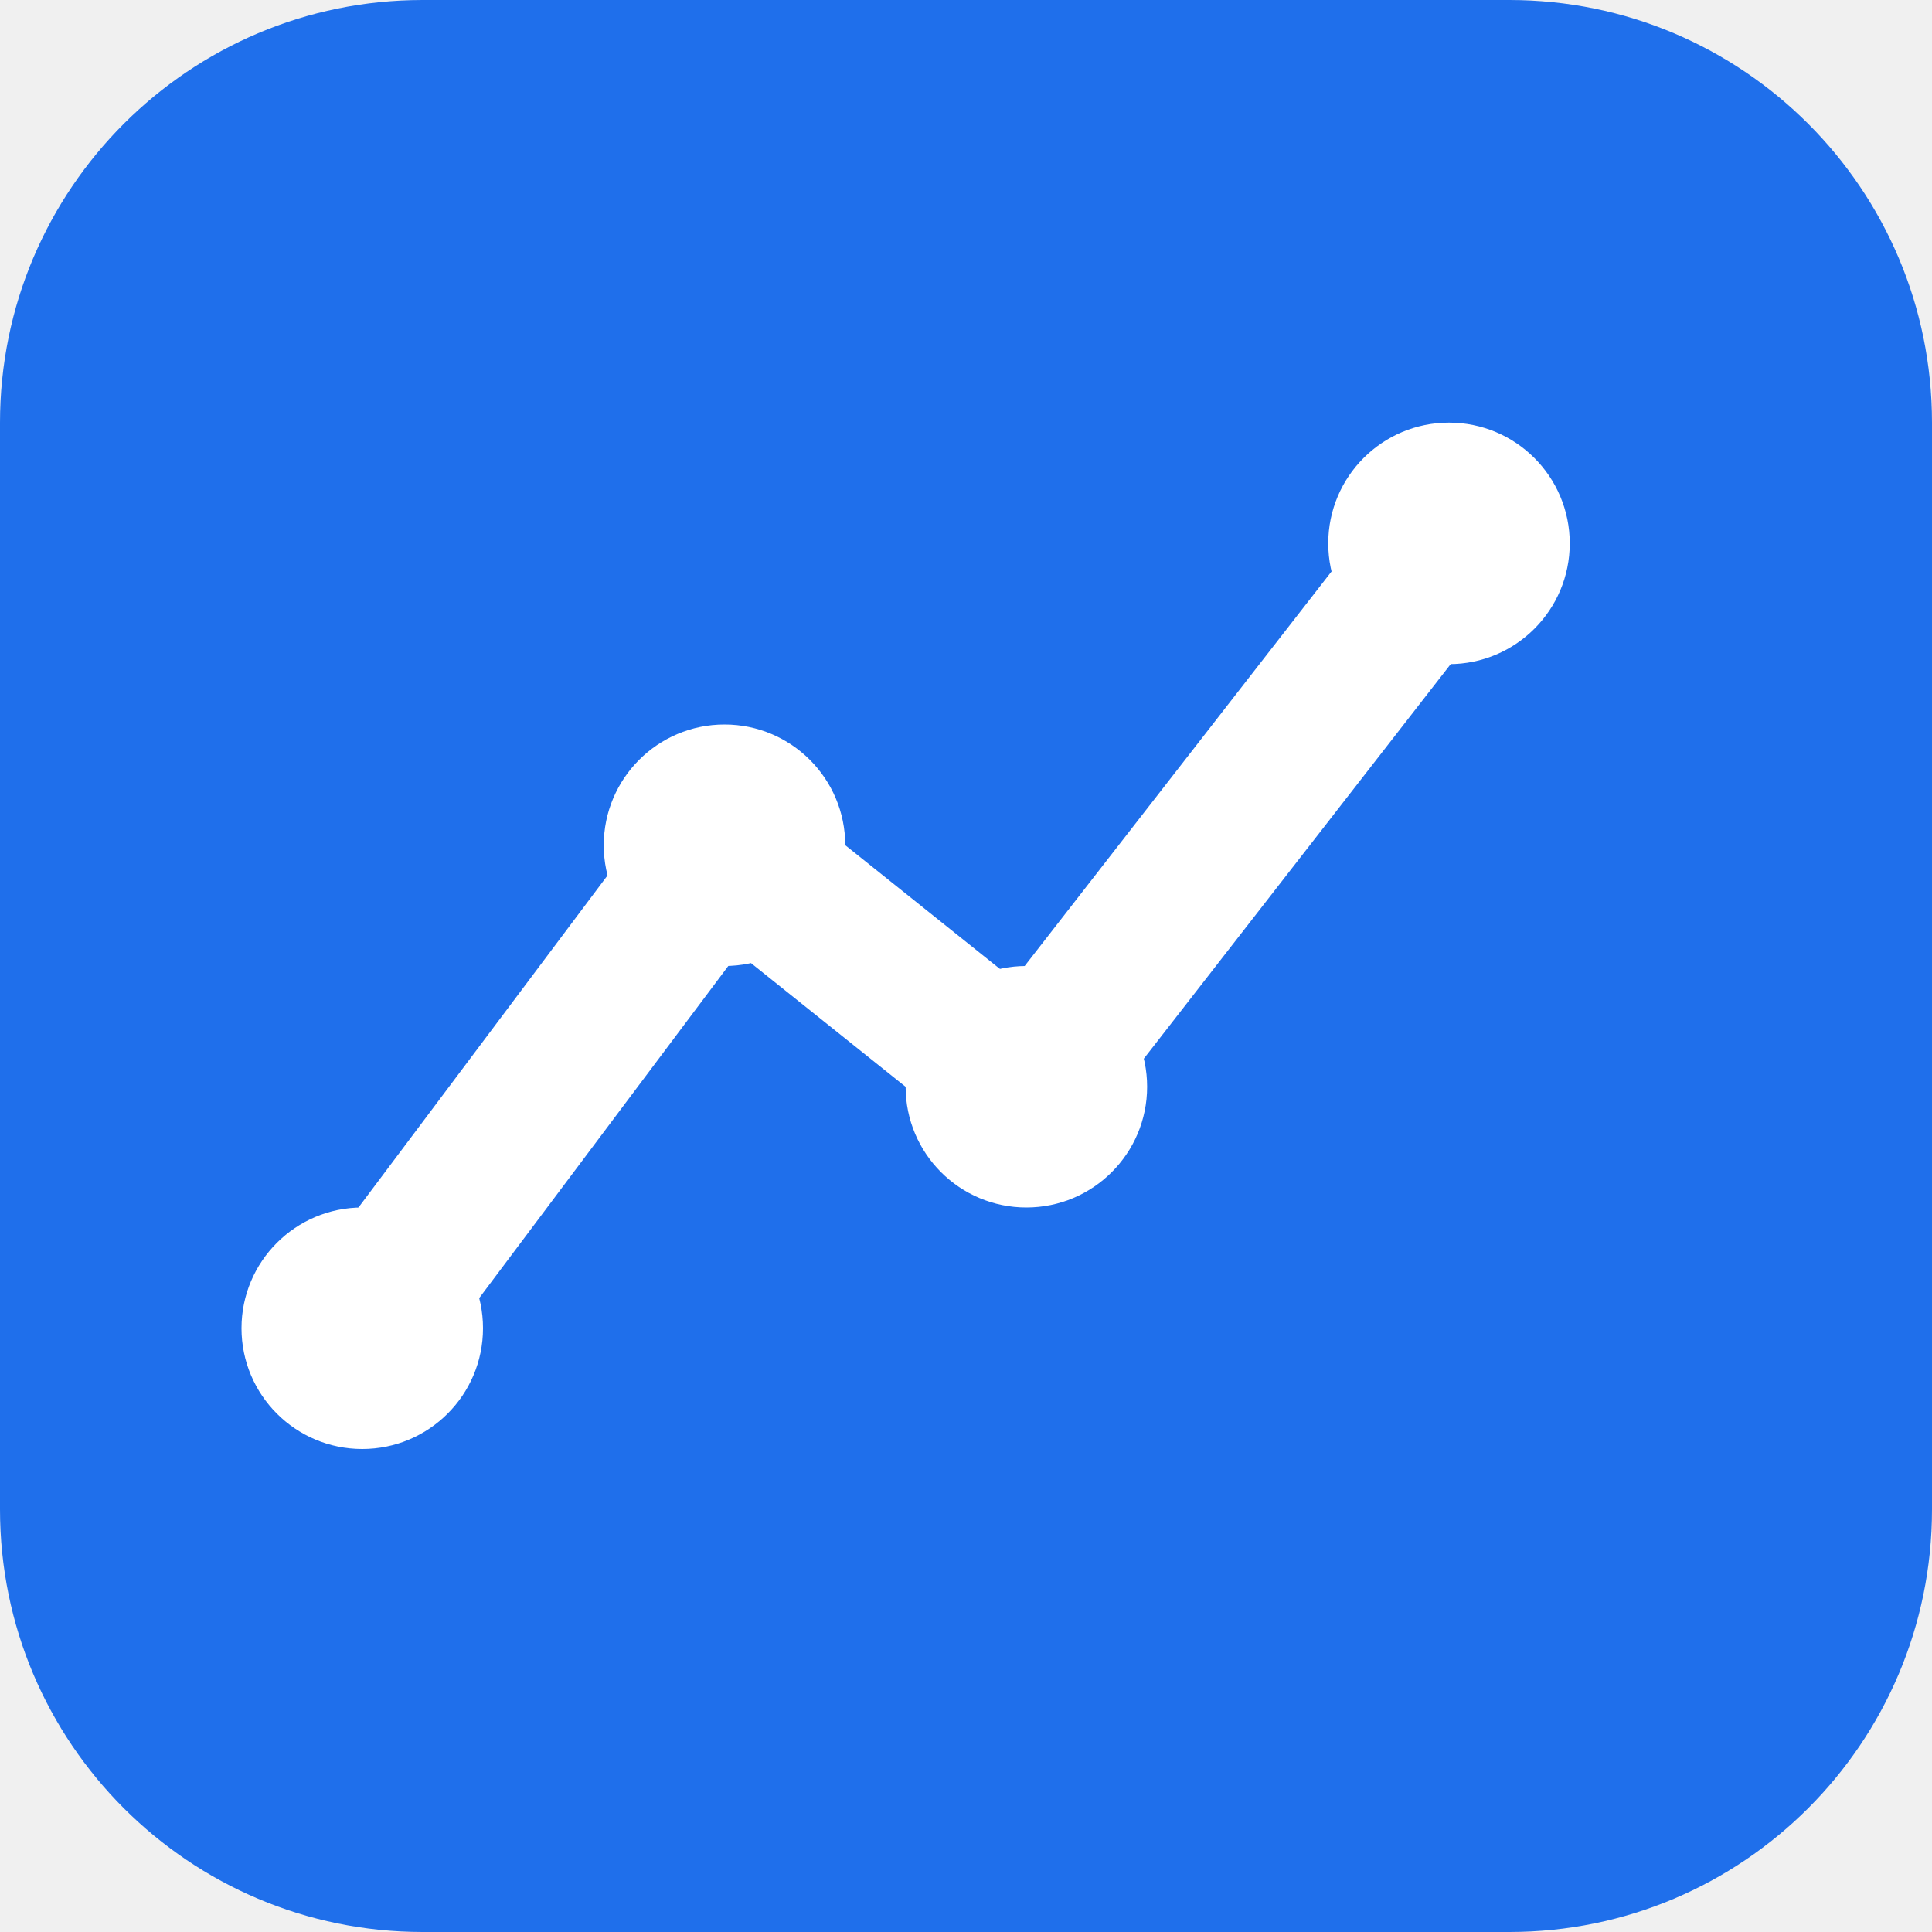
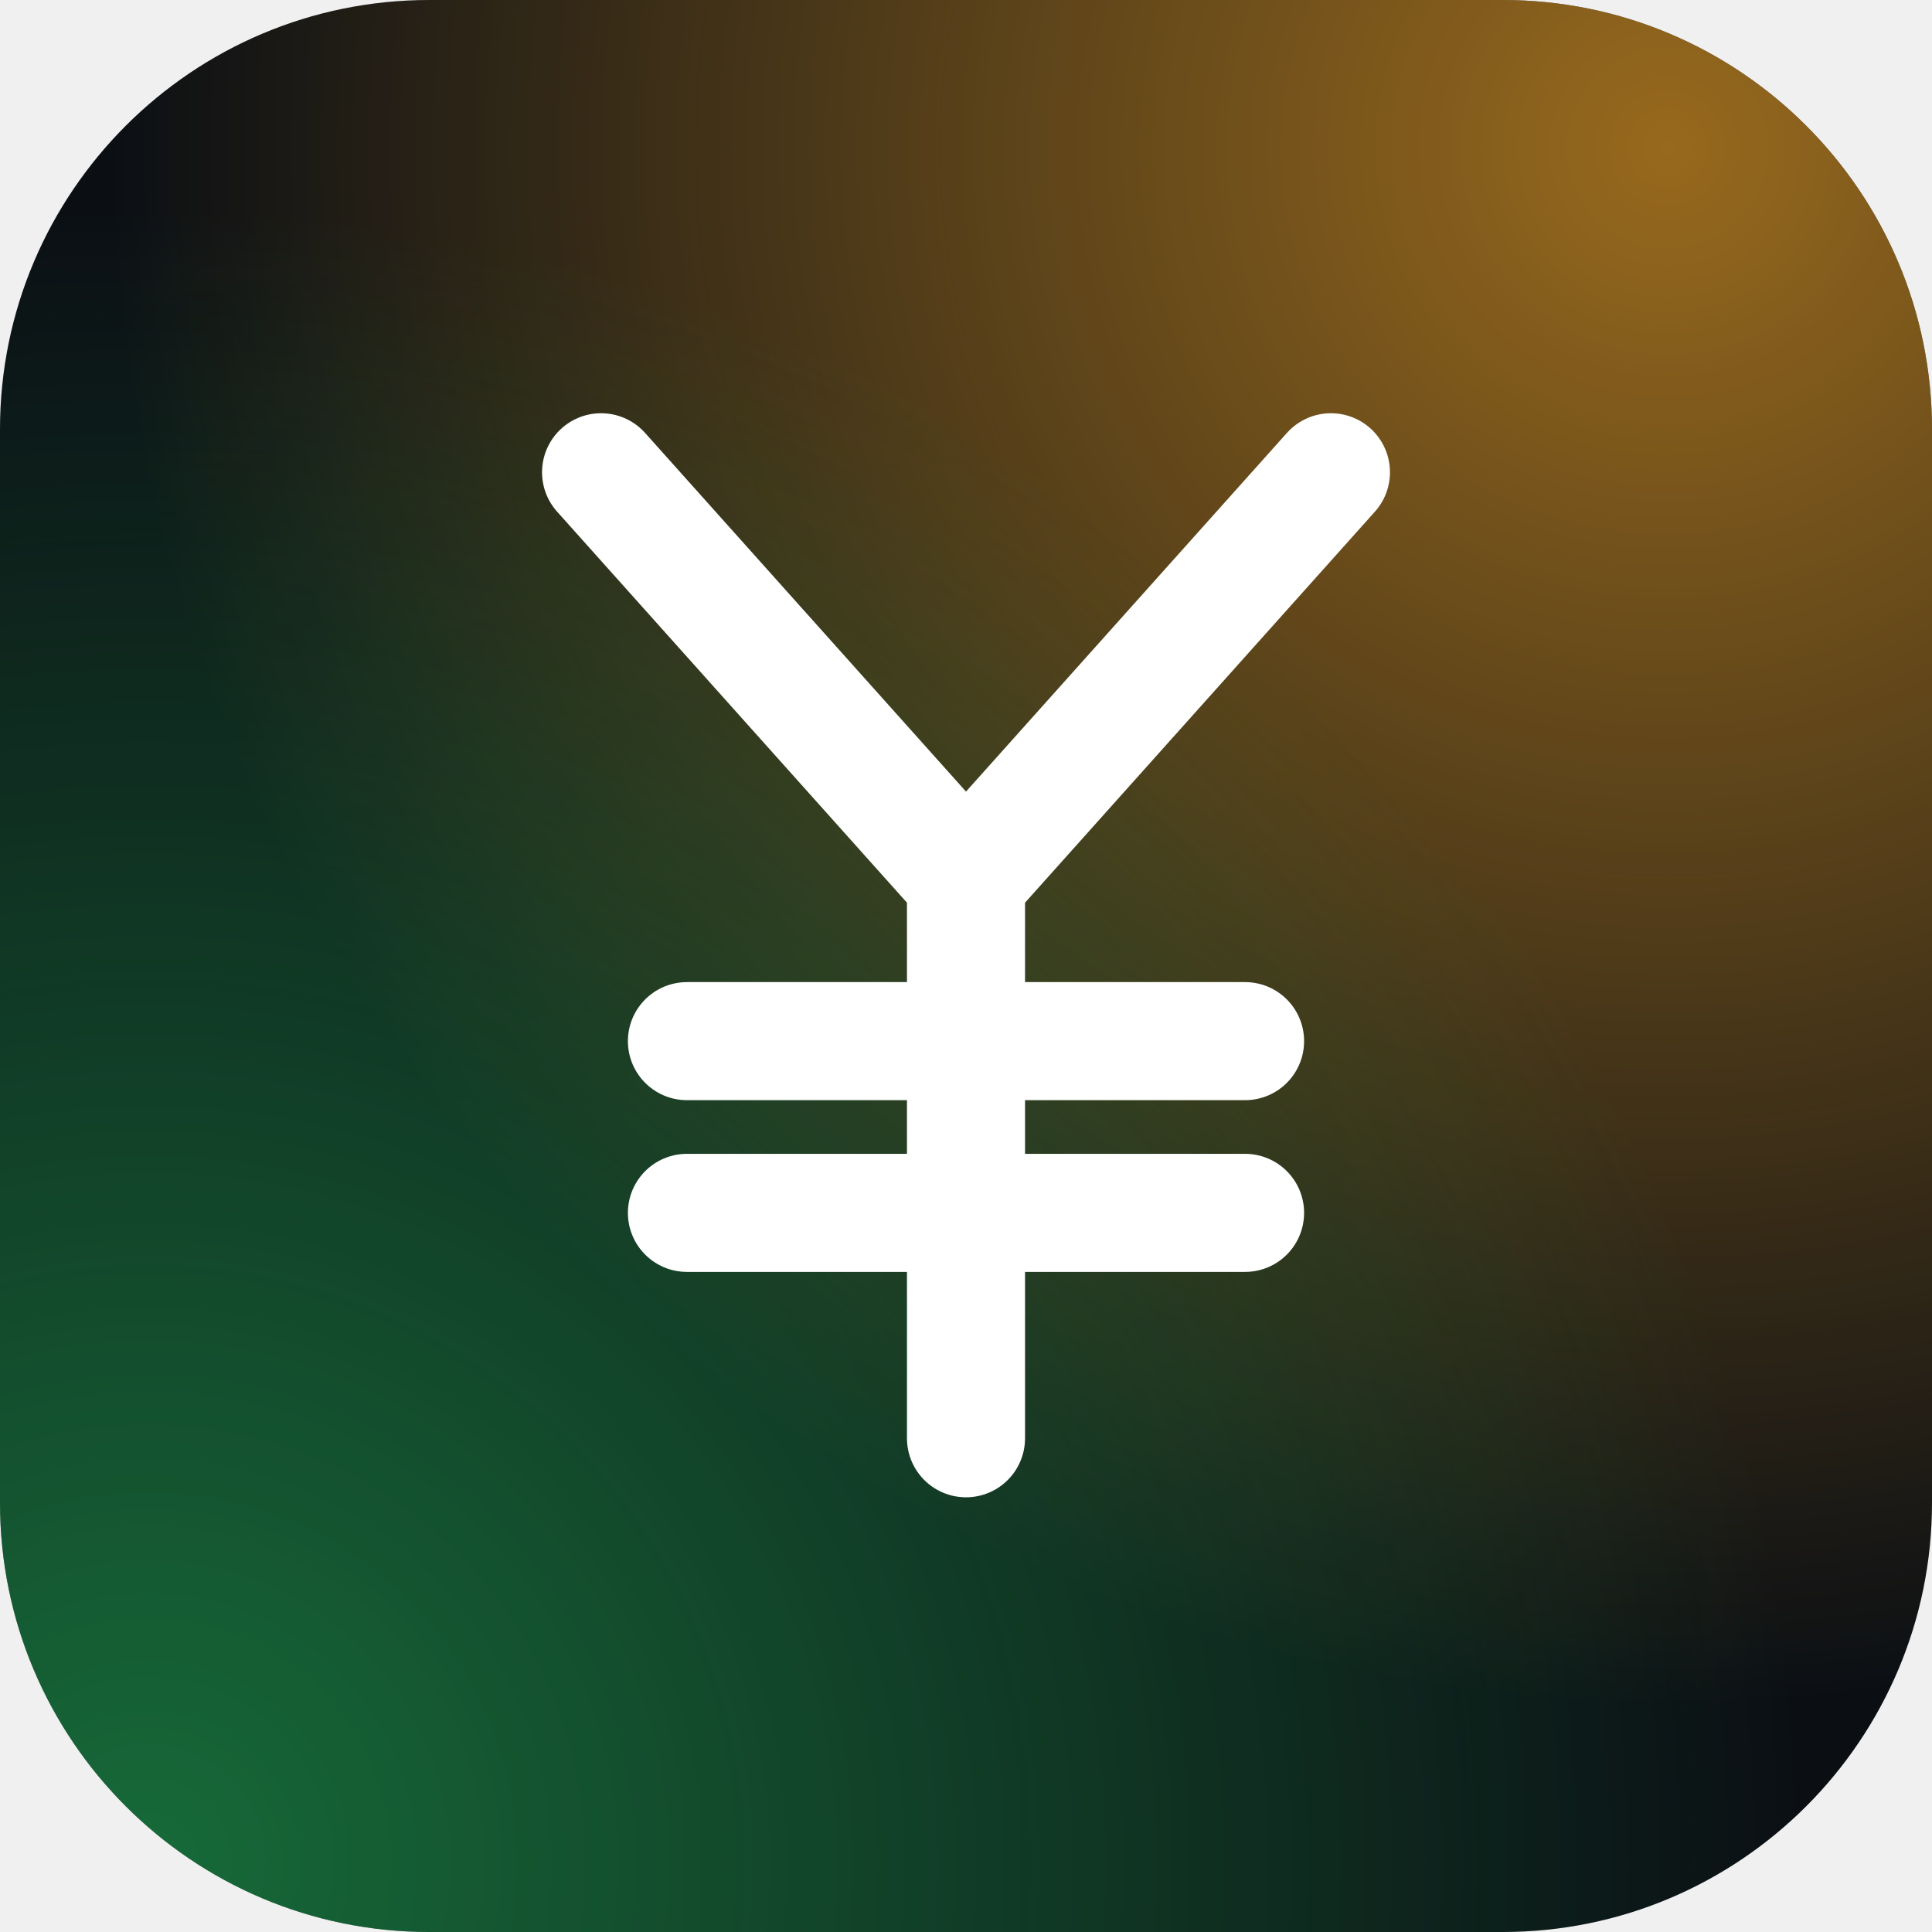
- <svg xmlns="http://www.w3.org/2000/svg" viewBox="0 0 64 64" role="img" aria-label="Spend trend">
-   <rect width="64" height="64" rx="14" fill="#1F6FEB" />
-   <path d="M12 44 L24 28 L34 36 L48 18" fill="none" stroke="#fff" stroke-width="5" stroke-linecap="round" stroke-linejoin="round" />
-   <circle cx="12" cy="44" r="4" fill="#fff" />
-   <circle cx="24" cy="28" r="4" fill="#fff" />
-   <circle cx="34" cy="36" r="4" fill="#fff" />
-   <circle cx="48" cy="18" r="4" fill="#fff" />
+ <svg xmlns="http://www.w3.org/2000/svg" viewBox="0 0 180 180" role="img" aria-label="Spend trend">
+   <defs>
+     <radialGradient id="peak" cx="0.86" cy="0.08" r="0.8">
+       <stop offset="0" stop-color="#F5A524" stop-opacity="0.60" />
+       <stop offset="1" stop-color="#F5A524" stop-opacity="0" />
+     </radialGradient>
+     <radialGradient id="valley" cx="0.08" cy="0.96" r="0.85">
+       <stop offset="0" stop-color="#22C55E" stop-opacity="0.50" />
+       <stop offset="1" stop-color="#22C55E" stop-opacity="0" />
+     </radialGradient>
+   </defs>
+   <rect width="180" height="180" rx="40" fill="#0B0F14" />
+   <rect width="180" height="180" rx="40" fill="url(#peak)" />
+   <rect width="180" height="180" rx="40" fill="url(#valley)" />
+   <g fill="none" stroke="#FFFFFF" stroke-width="11" stroke-linecap="round" stroke-linejoin="round">
+     <path d="M56 44 90 82 M124 44 90 82 M90 82 90 134" />
+     <path d="M64 97h52 M64 113h52" />
+   </g>
</svg>
